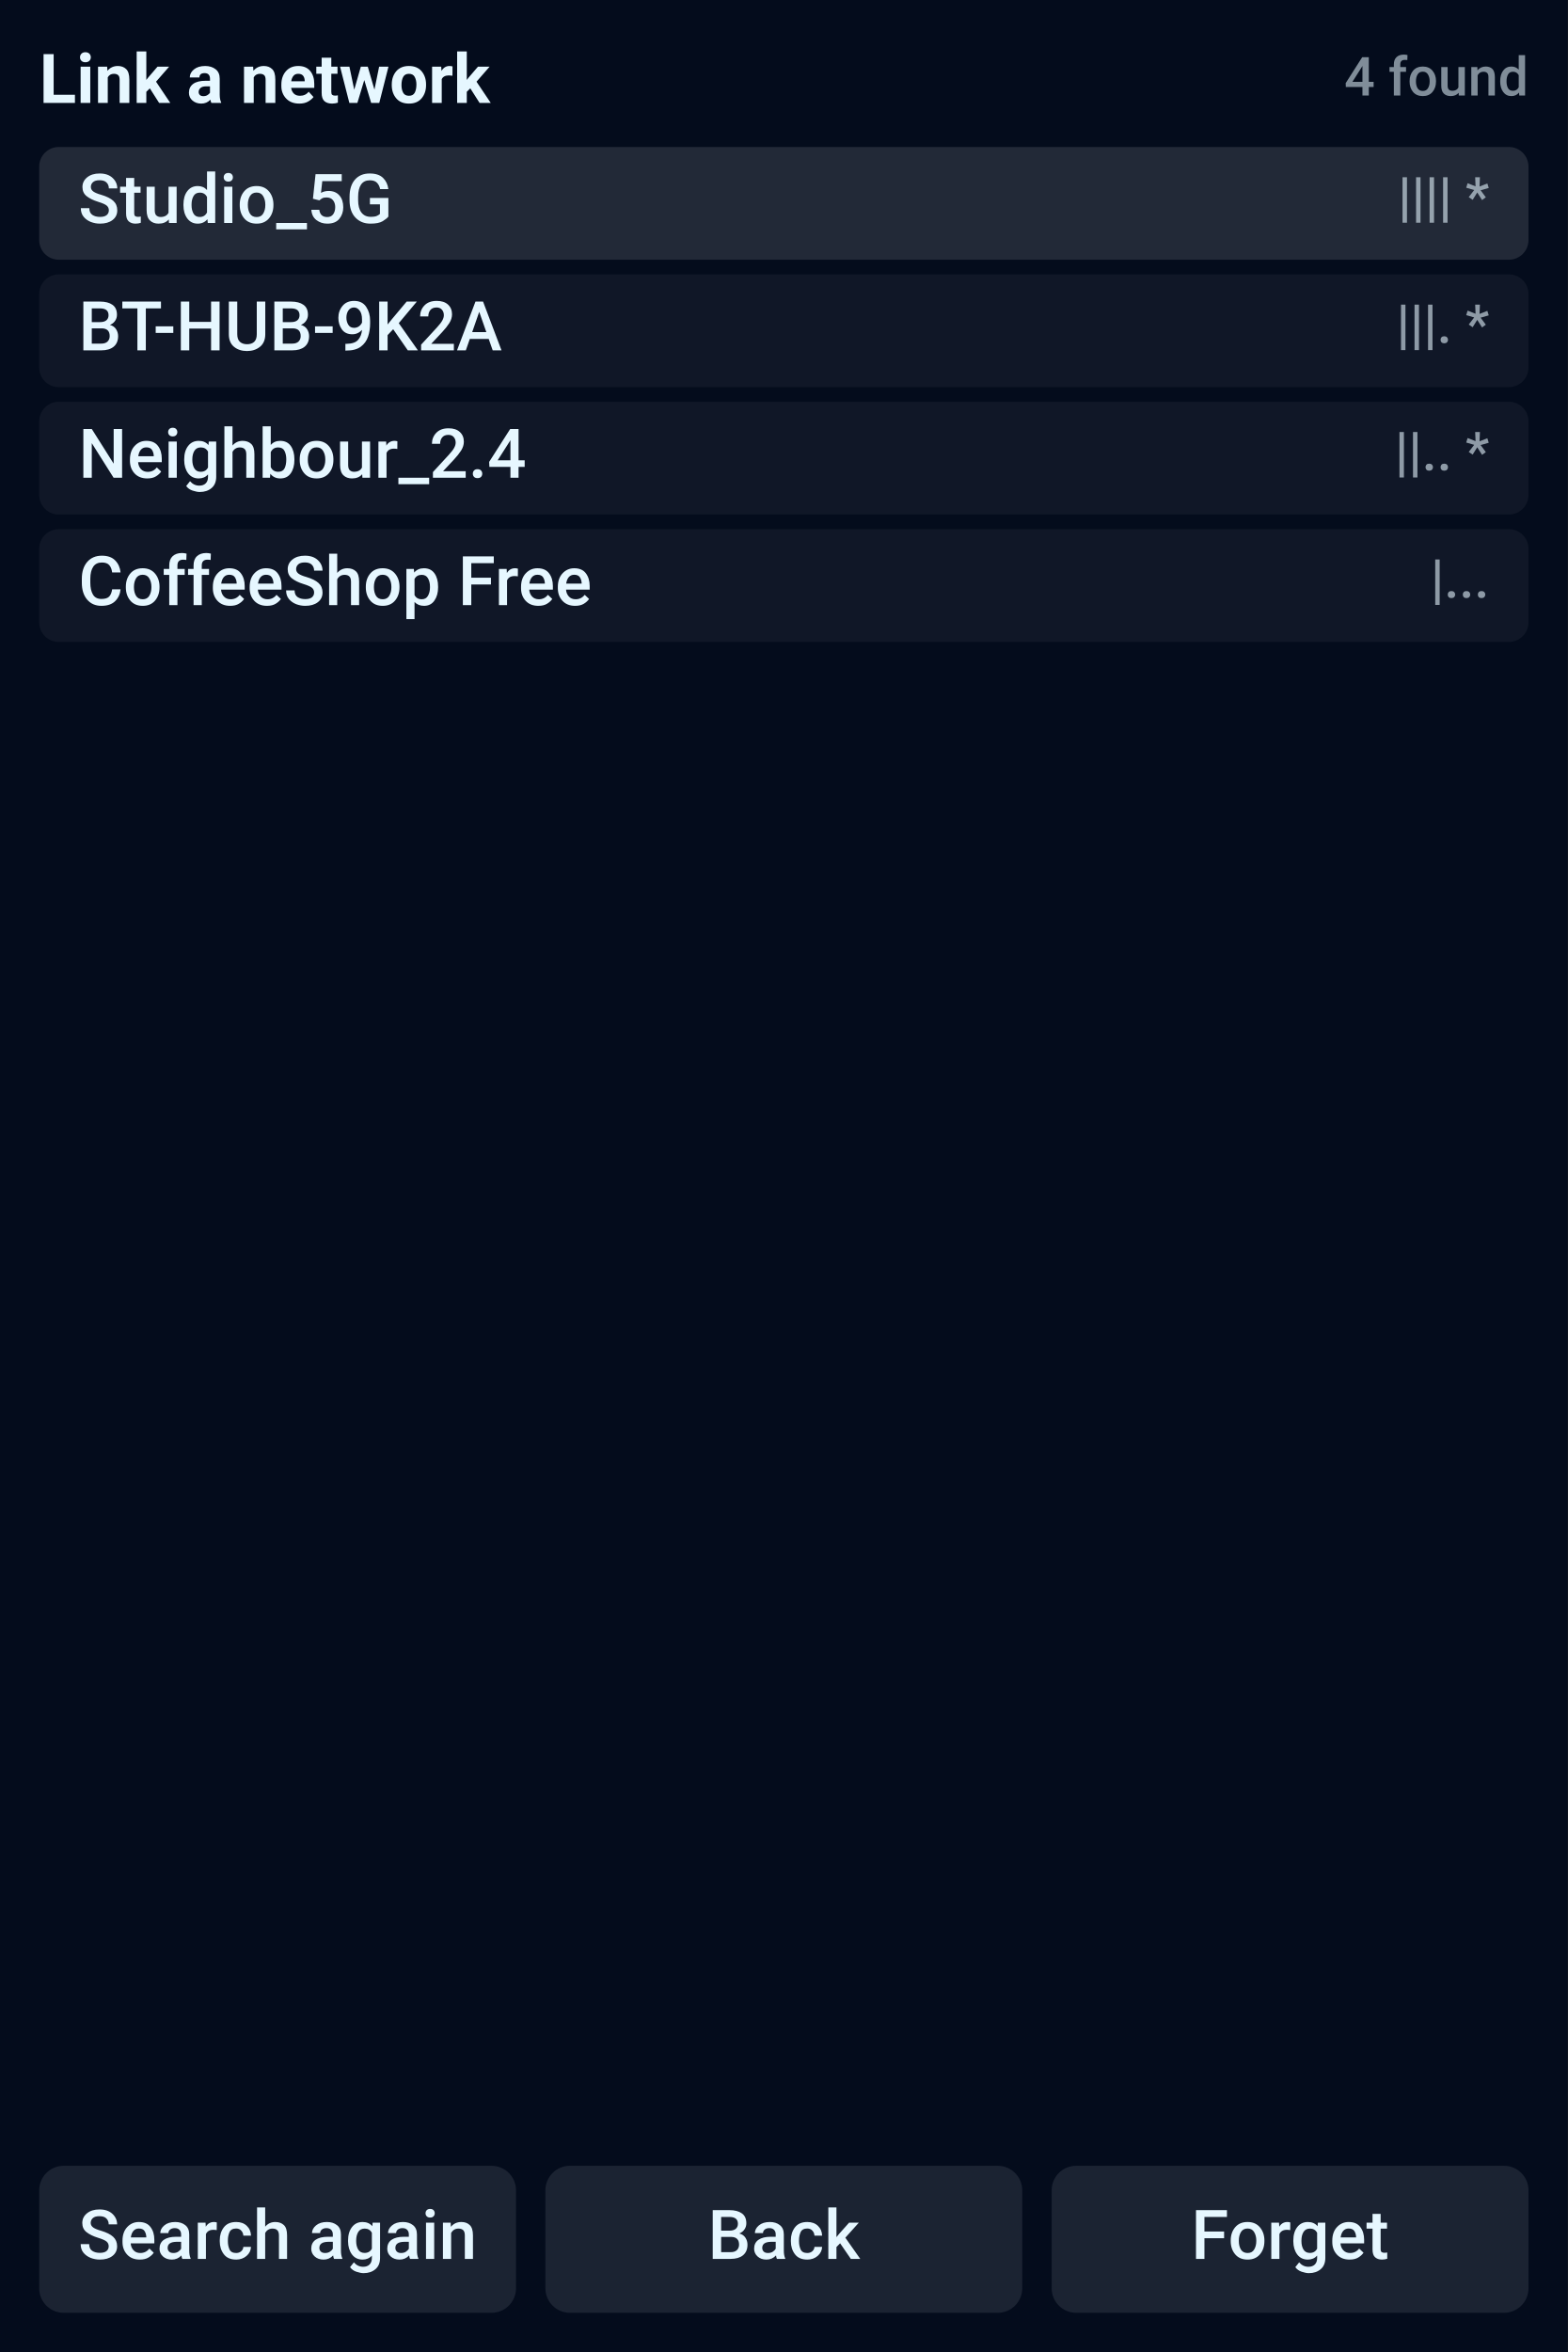
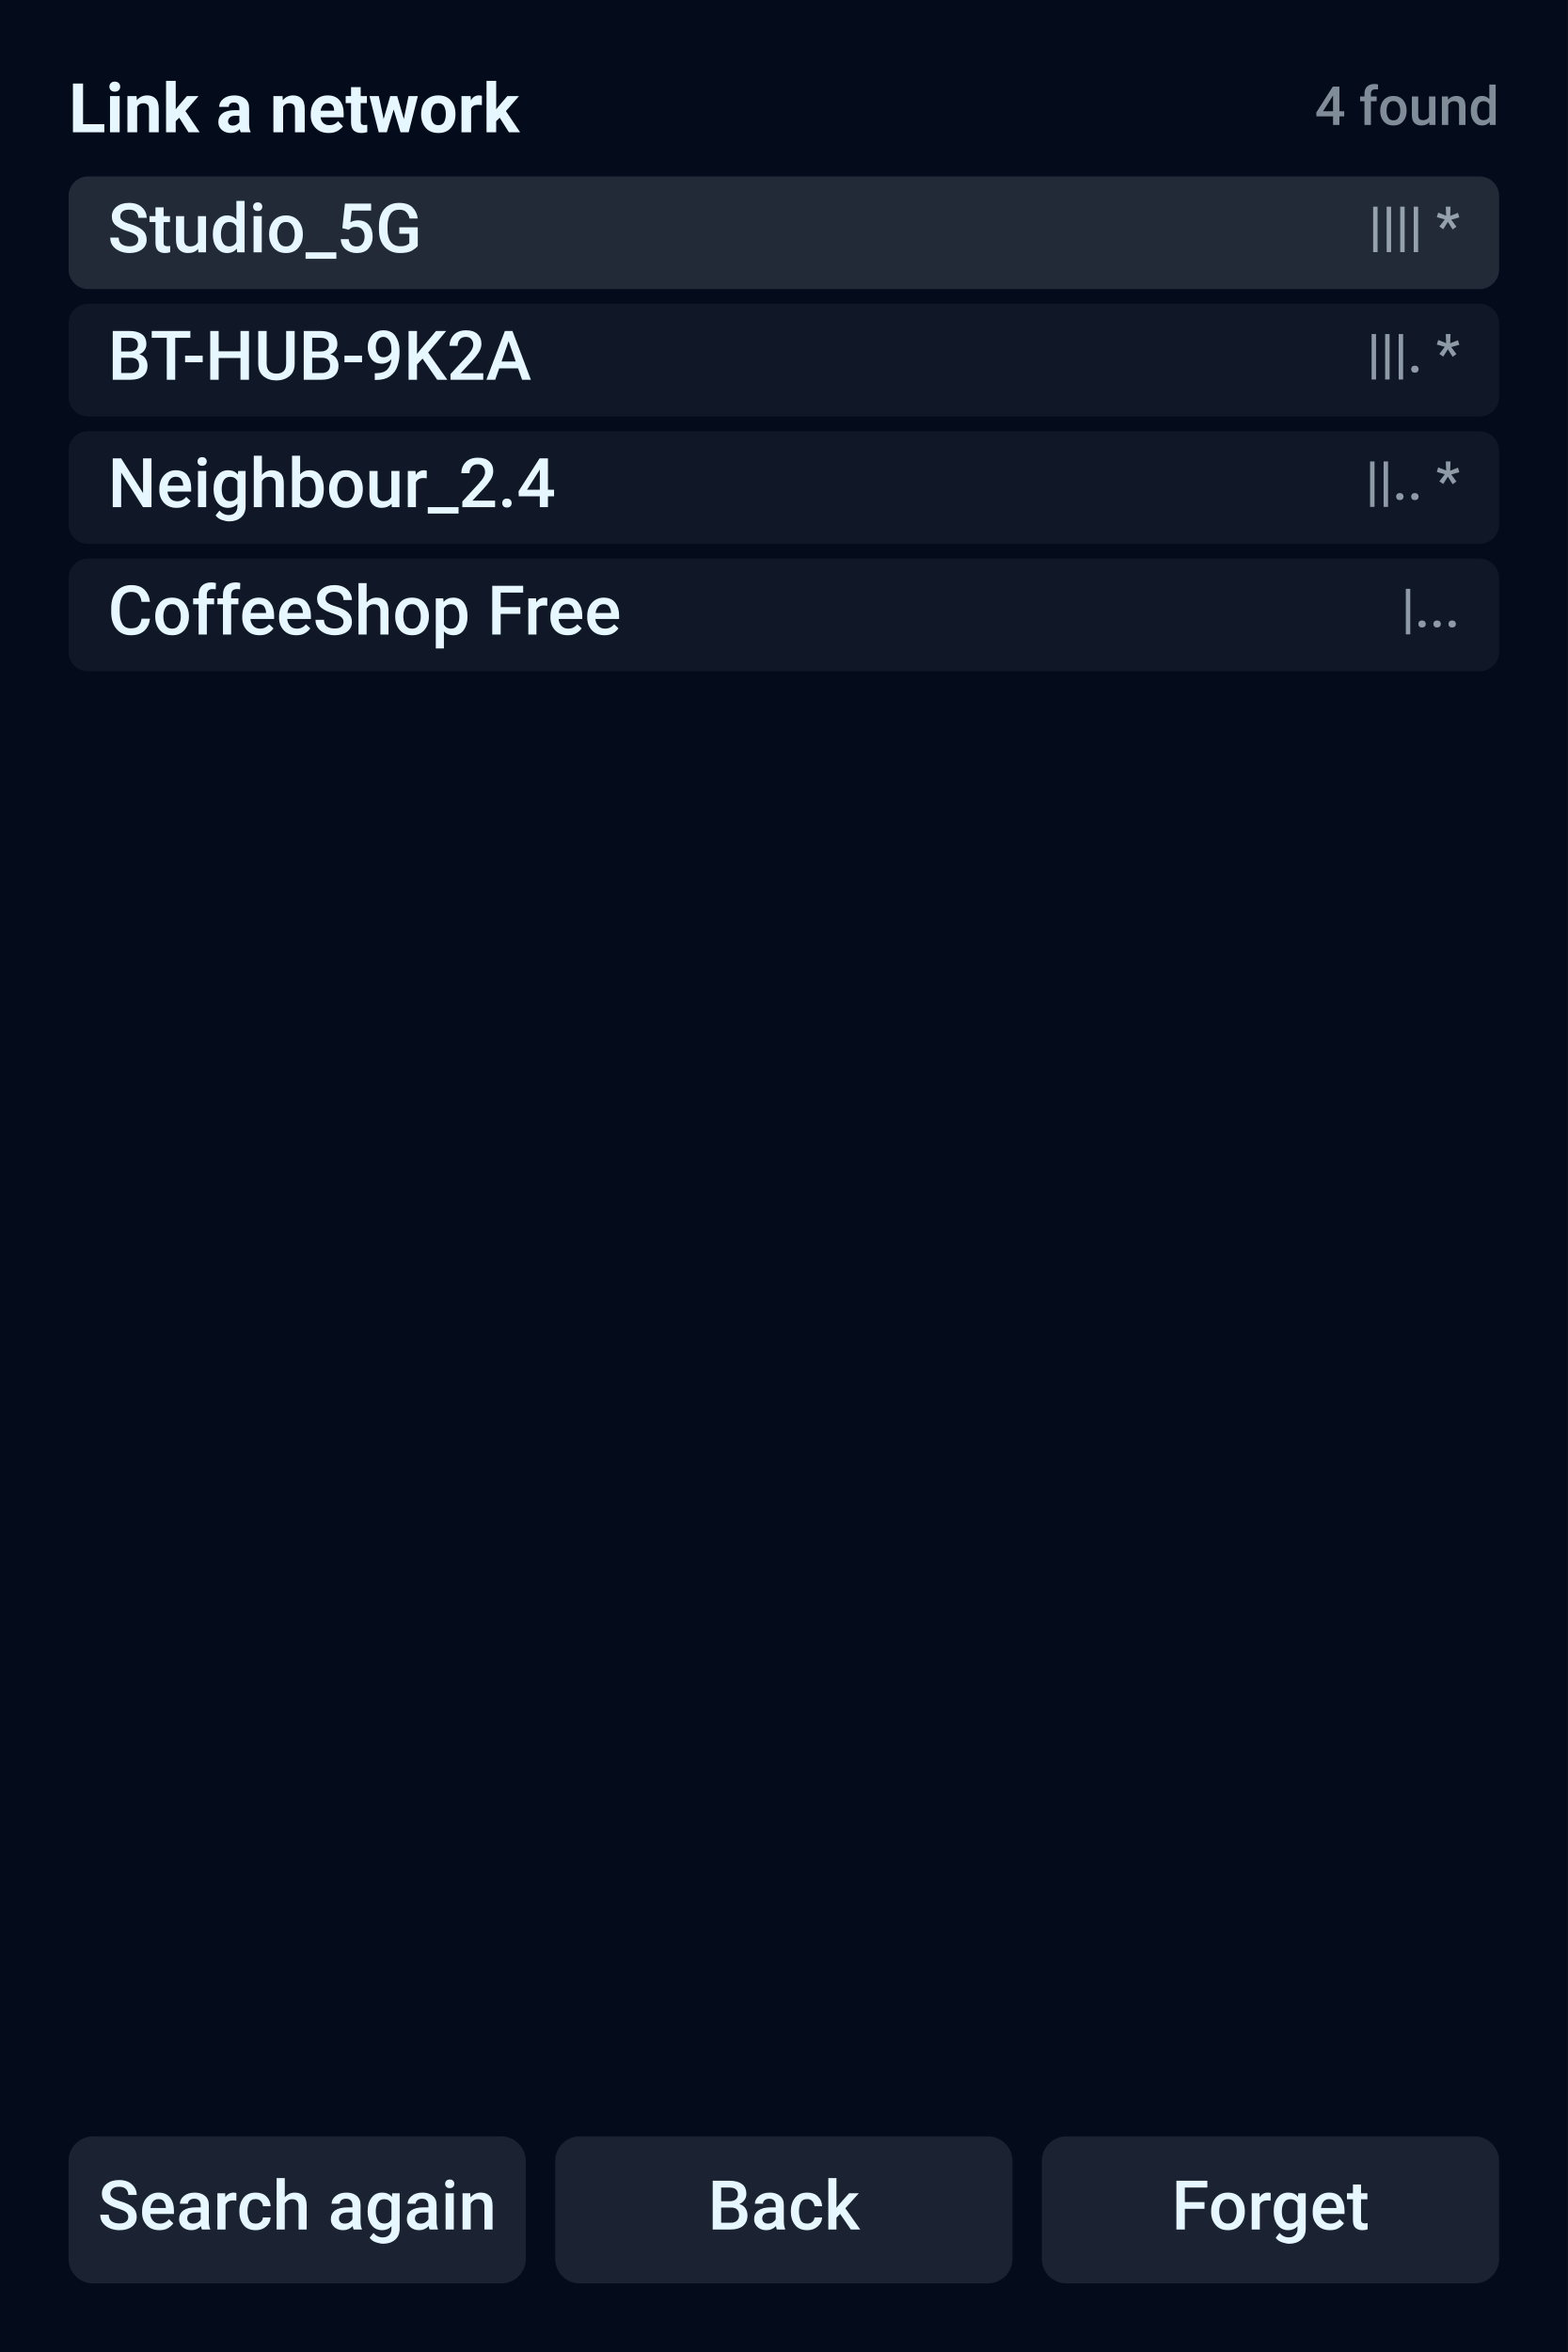
<svg xmlns="http://www.w3.org/2000/svg" width="320" height="480" viewBox="0 0 320 480" role="img" aria-label="Network">
  <rect width="320" height="480" fill="#000000" />
  <rect x="0" y="0" width="320" height="480" rx="0" fill="#02050C" fill-opacity="1" />
  <g transform="translate(0,0)">
    <g transform="translate(0,0)">
      <rect x="0" y="0" width="320" height="480" rx="0" fill="#040C1C" fill-opacity="1" />
-       <text x="8" y="21" font-family="'LW Montserrat', Montserrat, -apple-system,'Segoe UI',Roboto,sans-serif" font-size="14" fill="#E6F7FF" fill-opacity="1" text-anchor="start" font-weight="600">Link a network</text>
-       <text x="312" y="19.5" font-family="'LW Montserrat', Montserrat, -apple-system,'Segoe UI',Roboto,sans-serif" font-size="11" fill="#E6F7FF" fill-opacity="0.549" text-anchor="end" font-weight="500">4 found</text>
-       <rect x="8" y="30" width="304" height="23" rx="4" fill="#FFFFFF" fill-opacity="0.12" />
-       <text x="16" y="45.5" font-family="'LW Montserrat', Montserrat, -apple-system,'Segoe UI',Roboto,sans-serif" font-size="14" fill="#E6F7FF" fill-opacity="1" text-anchor="start" font-weight="500">Studio_5G</text>
-       <text x="304" y="44" font-family="'LW Montserrat', Montserrat, -apple-system,'Segoe UI',Roboto,sans-serif" font-size="11" fill="#E6F7FF" fill-opacity="0.588" text-anchor="end" font-weight="500">|||| *</text>
-       <rect x="8" y="56" width="304" height="23" rx="4" fill="#FFFFFF" fill-opacity="0.05" />
-       <text x="16" y="71.5" font-family="'LW Montserrat', Montserrat, -apple-system,'Segoe UI',Roboto,sans-serif" font-size="14" fill="#E6F7FF" fill-opacity="1" text-anchor="start" font-weight="500">BT-HUB-9K2A</text>
-       <text x="304" y="70" font-family="'LW Montserrat', Montserrat, -apple-system,'Segoe UI',Roboto,sans-serif" font-size="11" fill="#E6F7FF" fill-opacity="0.588" text-anchor="end" font-weight="500">|||. *</text>
-       <rect x="8" y="82" width="304" height="23" rx="4" fill="#FFFFFF" fill-opacity="0.05" />
-       <text x="16" y="97.5" font-family="'LW Montserrat', Montserrat, -apple-system,'Segoe UI',Roboto,sans-serif" font-size="14" fill="#E6F7FF" fill-opacity="1" text-anchor="start" font-weight="500">Neighbour_2.4</text>
-       <text x="304" y="96" font-family="'LW Montserrat', Montserrat, -apple-system,'Segoe UI',Roboto,sans-serif" font-size="11" fill="#E6F7FF" fill-opacity="0.588" text-anchor="end" font-weight="500">||.. *</text>
-       <rect x="8" y="108" width="304" height="23" rx="4" fill="#FFFFFF" fill-opacity="0.05" />
-       <text x="16" y="123.5" font-family="'LW Montserrat', Montserrat, -apple-system,'Segoe UI',Roboto,sans-serif" font-size="14" fill="#E6F7FF" fill-opacity="1" text-anchor="start" font-weight="500">CoffeeShop Free</text>
-       <text x="304" y="122" font-family="'LW Montserrat', Montserrat, -apple-system,'Segoe UI',Roboto,sans-serif" font-size="11" fill="#E6F7FF" fill-opacity="0.588" text-anchor="end" font-weight="500">|...</text>
-       <rect x="8" y="442" width="97.33" height="30" rx="5" fill="#E6F7FF" fill-opacity="0.1" />
-       <text x="56.67" y="461" font-family="'LW Montserrat', Montserrat, -apple-system,'Segoe UI',Roboto,sans-serif" font-size="14" fill="#E6F7FF" fill-opacity="1" text-anchor="middle" font-weight="500">Search again</text>
-       <rect x="111.33" y="442" width="97.33" height="30" rx="5" fill="#E6F7FF" fill-opacity="0.1" />
-       <text x="160" y="461" font-family="'LW Montserrat', Montserrat, -apple-system,'Segoe UI',Roboto,sans-serif" font-size="14" fill="#E6F7FF" fill-opacity="1" text-anchor="middle" font-weight="500">Back</text>
-       <rect x="214.67" y="442" width="97.33" height="30" rx="5" fill="#E6F7FF" fill-opacity="0.1" />
-       <text x="263.33" y="461" font-family="'LW Montserrat', Montserrat, -apple-system,'Segoe UI',Roboto,sans-serif" font-size="14" fill="#E6F7FF" fill-opacity="1" text-anchor="middle" font-weight="500">Forget</text>
+       <text x="14" y="27" font-family="'LW Montserrat', Montserrat, -apple-system,'Segoe UI',Roboto,sans-serif" font-size="14" fill="#E6F7FF" fill-opacity="1" text-anchor="start" font-weight="600">Link a network</text>
+       <text x="306" y="25.5" font-family="'LW Montserrat', Montserrat, -apple-system,'Segoe UI',Roboto,sans-serif" font-size="11" fill="#E6F7FF" fill-opacity="0.549" text-anchor="end" font-weight="500">4 found</text>
+       <rect x="14" y="36" width="292" height="23" rx="4" fill="#FFFFFF" fill-opacity="0.12" />
+       <text x="22" y="51.5" font-family="'LW Montserrat', Montserrat, -apple-system,'Segoe UI',Roboto,sans-serif" font-size="14" fill="#E6F7FF" fill-opacity="1" text-anchor="start" font-weight="500">Studio_5G</text>
+       <text x="298" y="50" font-family="'LW Montserrat', Montserrat, -apple-system,'Segoe UI',Roboto,sans-serif" font-size="11" fill="#E6F7FF" fill-opacity="0.588" text-anchor="end" font-weight="500">|||| *</text>
+       <rect x="14" y="62" width="292" height="23" rx="4" fill="#FFFFFF" fill-opacity="0.05" />
+       <text x="22" y="77.5" font-family="'LW Montserrat', Montserrat, -apple-system,'Segoe UI',Roboto,sans-serif" font-size="14" fill="#E6F7FF" fill-opacity="1" text-anchor="start" font-weight="500">BT-HUB-9K2A</text>
+       <text x="298" y="76" font-family="'LW Montserrat', Montserrat, -apple-system,'Segoe UI',Roboto,sans-serif" font-size="11" fill="#E6F7FF" fill-opacity="0.588" text-anchor="end" font-weight="500">|||. *</text>
+       <rect x="14" y="88" width="292" height="23" rx="4" fill="#FFFFFF" fill-opacity="0.05" />
+       <text x="22" y="103.5" font-family="'LW Montserrat', Montserrat, -apple-system,'Segoe UI',Roboto,sans-serif" font-size="14" fill="#E6F7FF" fill-opacity="1" text-anchor="start" font-weight="500">Neighbour_2.4</text>
+       <text x="298" y="102" font-family="'LW Montserrat', Montserrat, -apple-system,'Segoe UI',Roboto,sans-serif" font-size="11" fill="#E6F7FF" fill-opacity="0.588" text-anchor="end" font-weight="500">||.. *</text>
+       <rect x="14" y="114" width="292" height="23" rx="4" fill="#FFFFFF" fill-opacity="0.05" />
+       <text x="22" y="129.5" font-family="'LW Montserrat', Montserrat, -apple-system,'Segoe UI',Roboto,sans-serif" font-size="14" fill="#E6F7FF" fill-opacity="1" text-anchor="start" font-weight="500">CoffeeShop Free</text>
+       <text x="298" y="128" font-family="'LW Montserrat', Montserrat, -apple-system,'Segoe UI',Roboto,sans-serif" font-size="11" fill="#E6F7FF" fill-opacity="0.588" text-anchor="end" font-weight="500">|...</text>
+       <rect x="14" y="436" width="93.33" height="30" rx="5" fill="#E6F7FF" fill-opacity="0.1" />
+       <text x="60.67" y="455" font-family="'LW Montserrat', Montserrat, -apple-system,'Segoe UI',Roboto,sans-serif" font-size="14" fill="#E6F7FF" fill-opacity="1" text-anchor="middle" font-weight="500">Search again</text>
+       <rect x="113.33" y="436" width="93.33" height="30" rx="5" fill="#E6F7FF" fill-opacity="0.1" />
+       <text x="160" y="455" font-family="'LW Montserrat', Montserrat, -apple-system,'Segoe UI',Roboto,sans-serif" font-size="14" fill="#E6F7FF" fill-opacity="1" text-anchor="middle" font-weight="500">Back</text>
+       <rect x="212.67" y="436" width="93.33" height="30" rx="5" fill="#E6F7FF" fill-opacity="0.1" />
+       <text x="259.33" y="455" font-family="'LW Montserrat', Montserrat, -apple-system,'Segoe UI',Roboto,sans-serif" font-size="14" fill="#E6F7FF" fill-opacity="1" text-anchor="middle" font-weight="500">Forget</text>
    </g>
  </g>
</svg>
